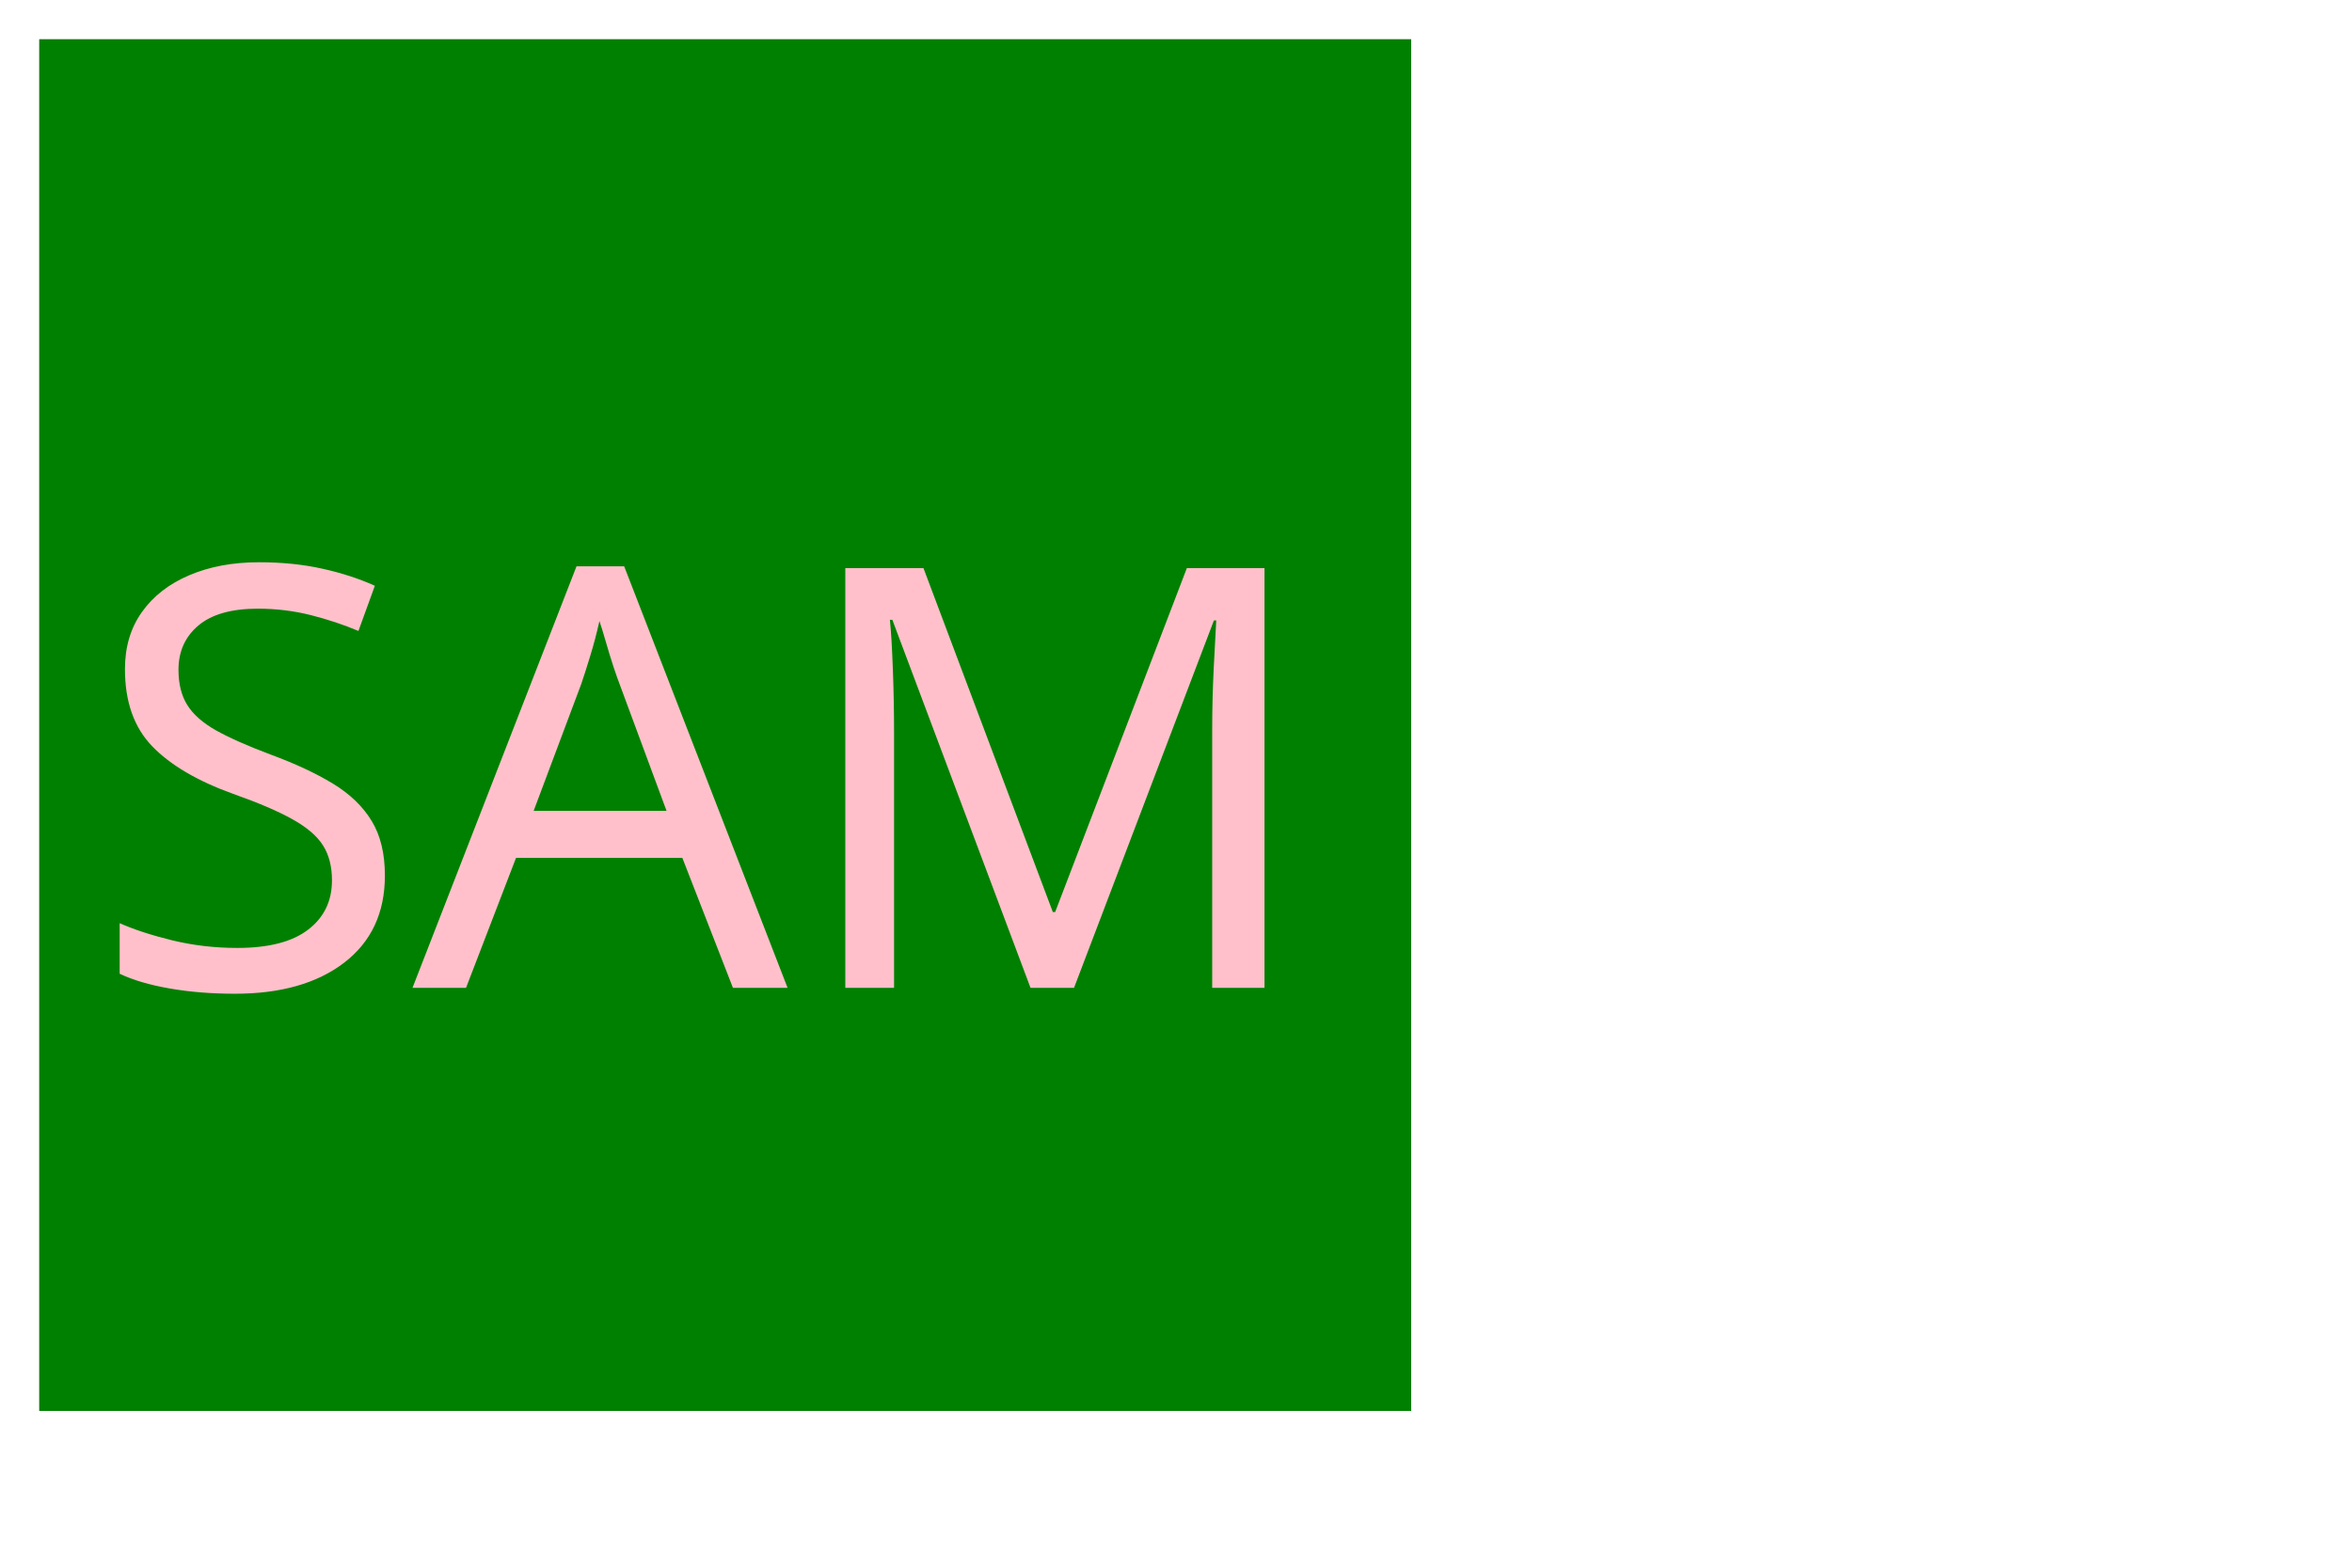
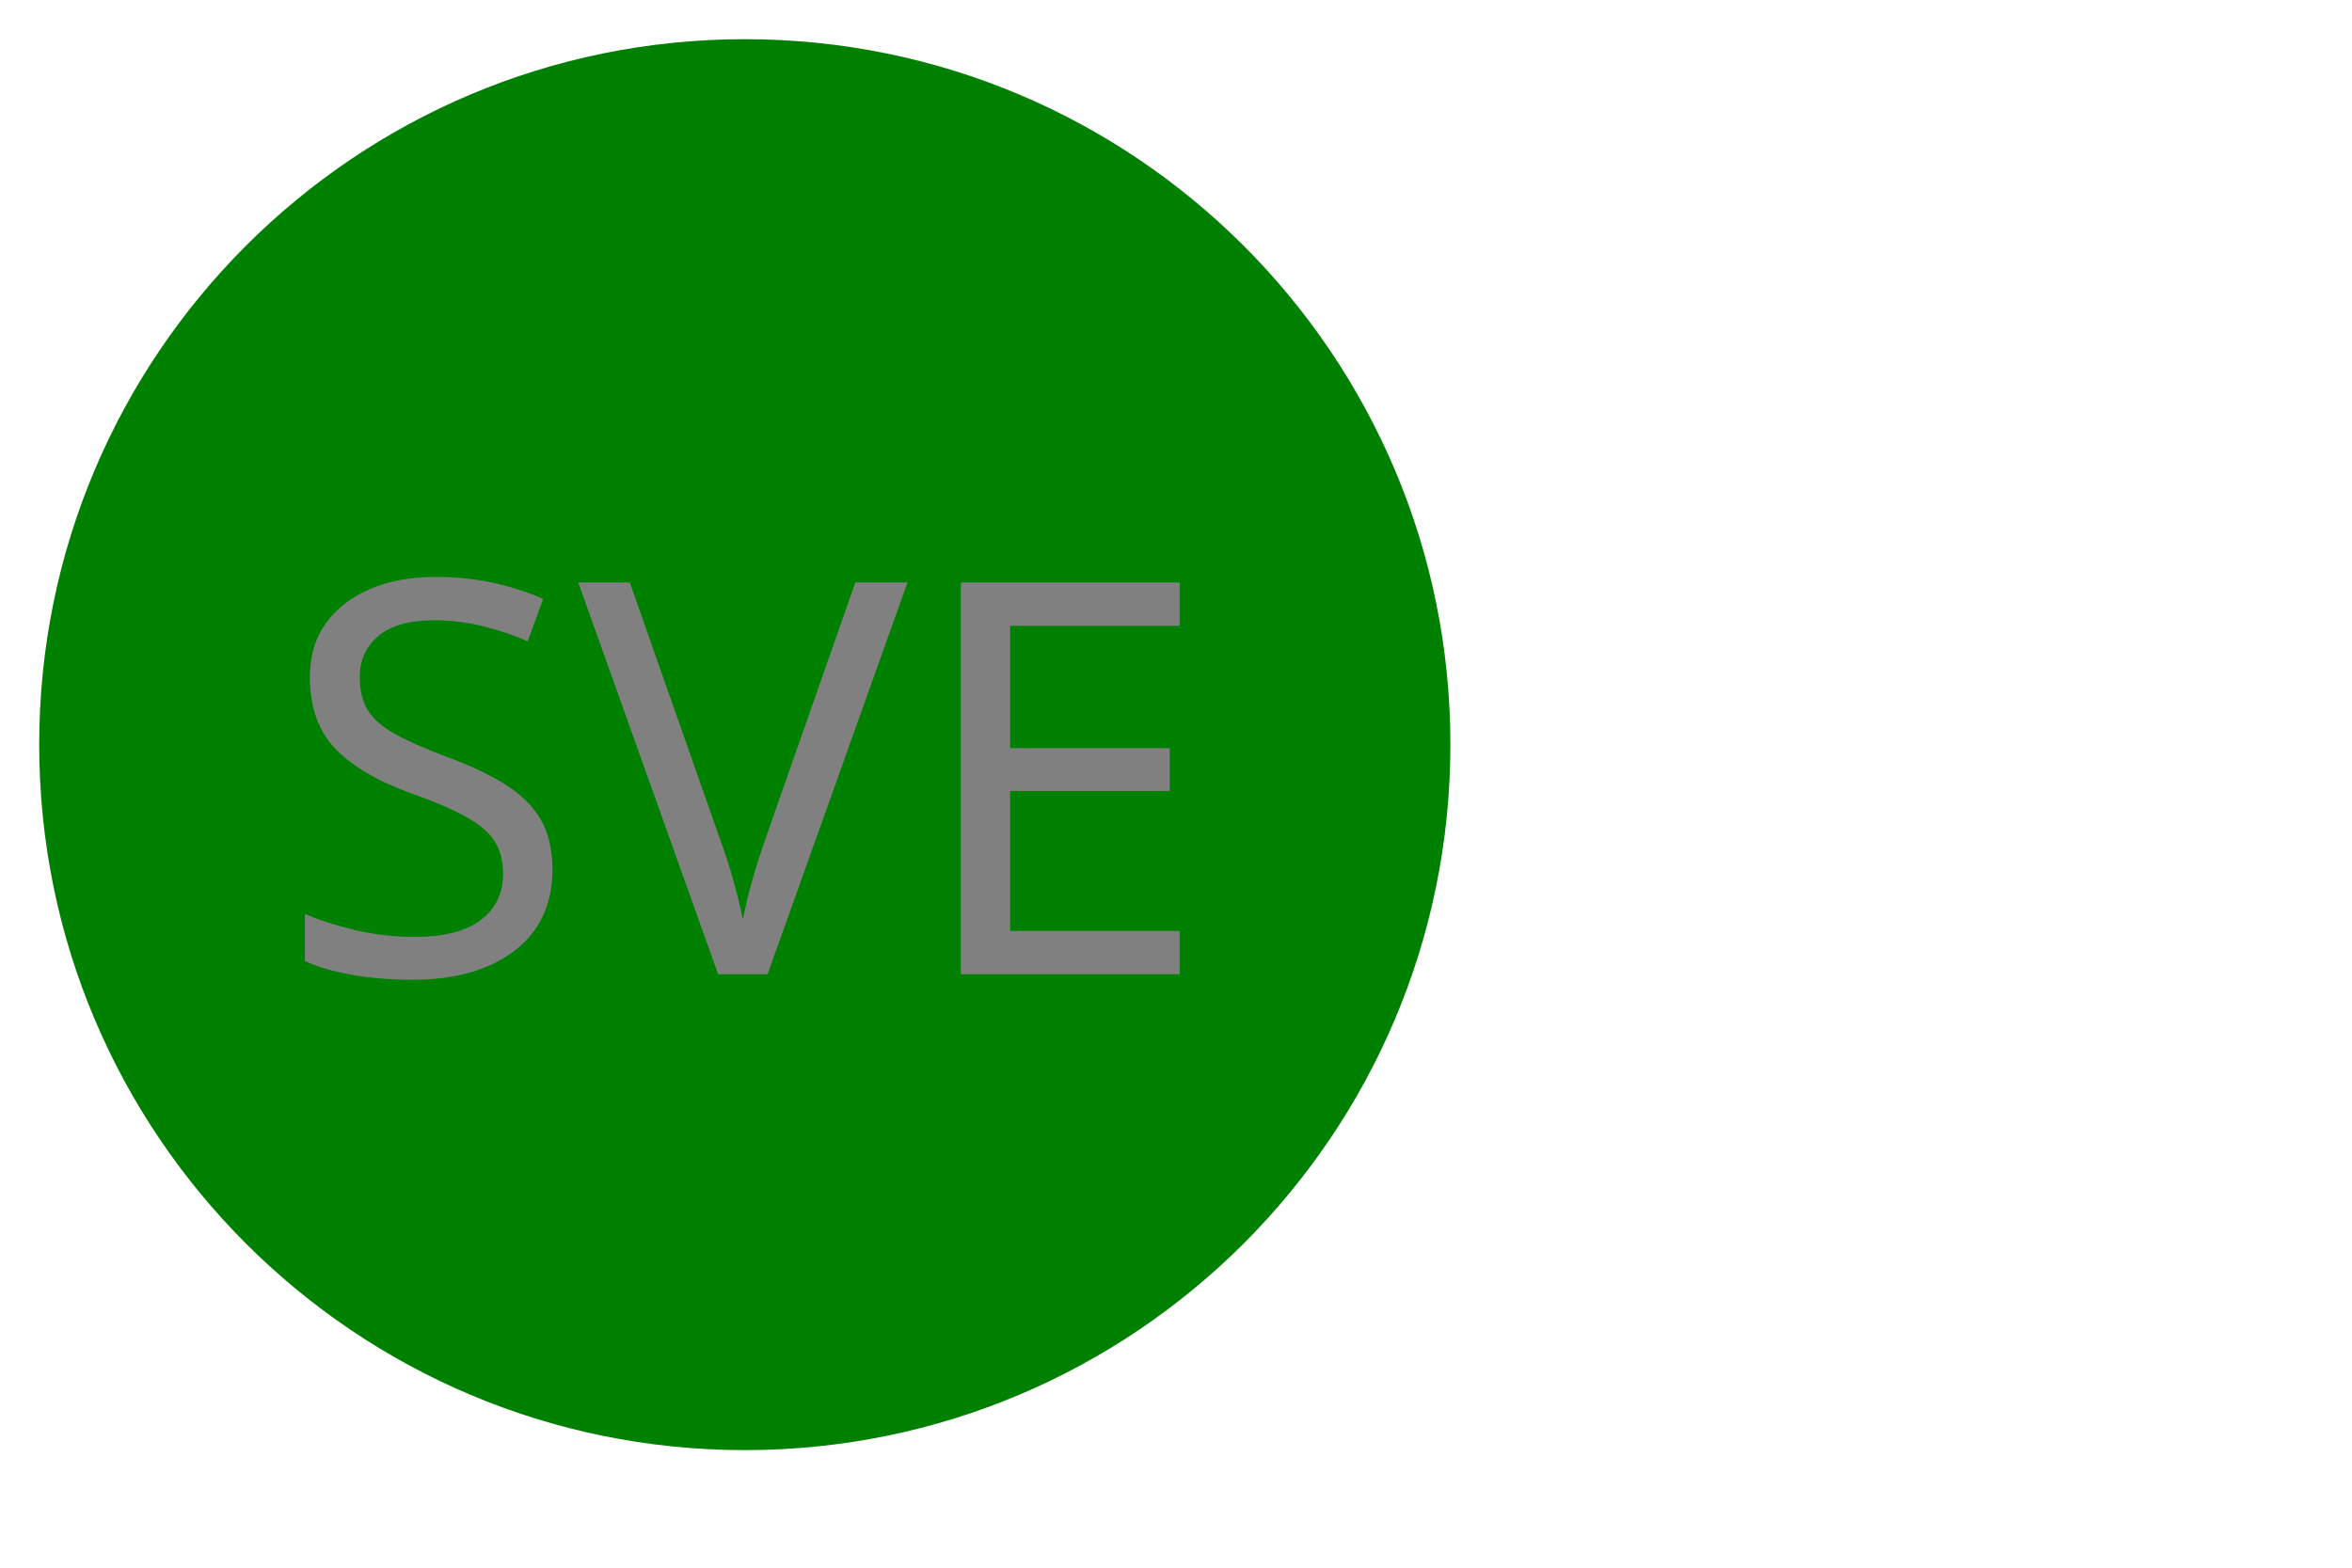
<svg xmlns="http://www.w3.org/2000/svg" width="300" height="200">
-   <rect x="5" y="5" width="175" height="175" fill="green" />
-   <text x="50%" y="50%" dominant-baseline="middle" text-anchor="middle" fill="pink">
-     <tspan x="90" y="100" font-family="Verdana" font-size="75">SAM</tspan>
+   <circle cx="95" cy="95" r="90" fill="green" />
+   <text x="50%" y="50%" dominant-baseline="middle" text-anchor="middle" fill="gray">
+     <tspan x="95" y="100" font-family="Verdana" font-size="70">SVE</tspan>
  </text>
</svg>
